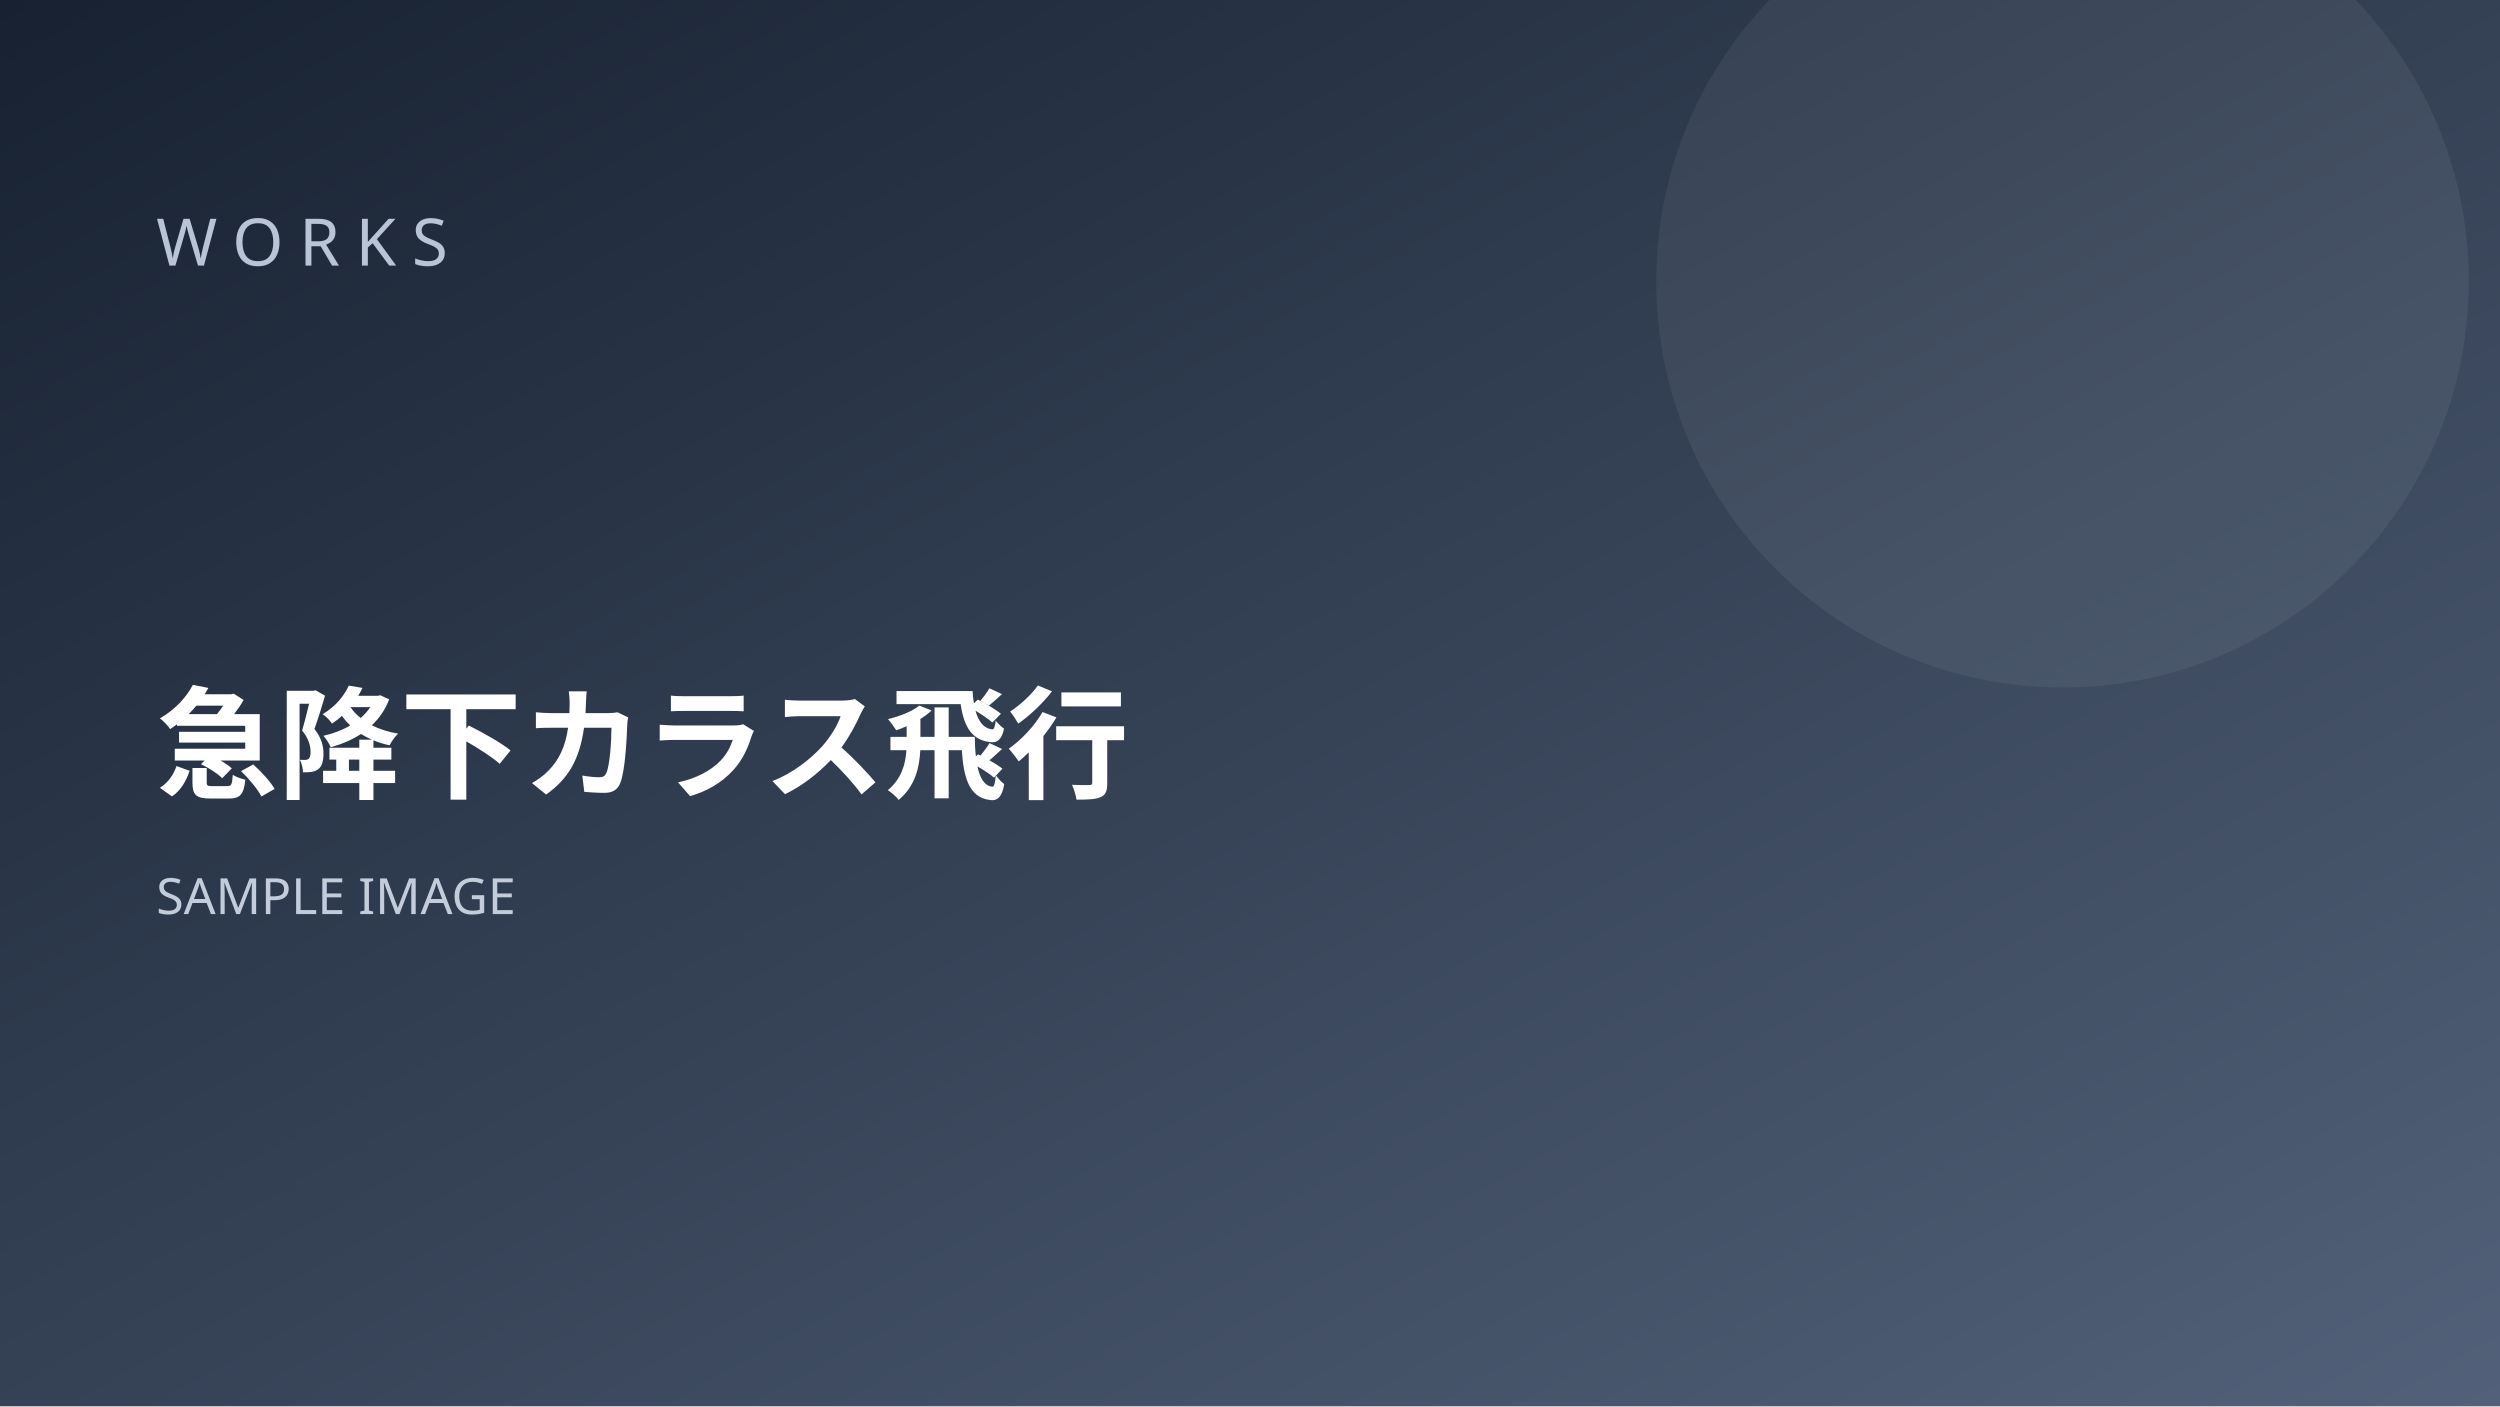
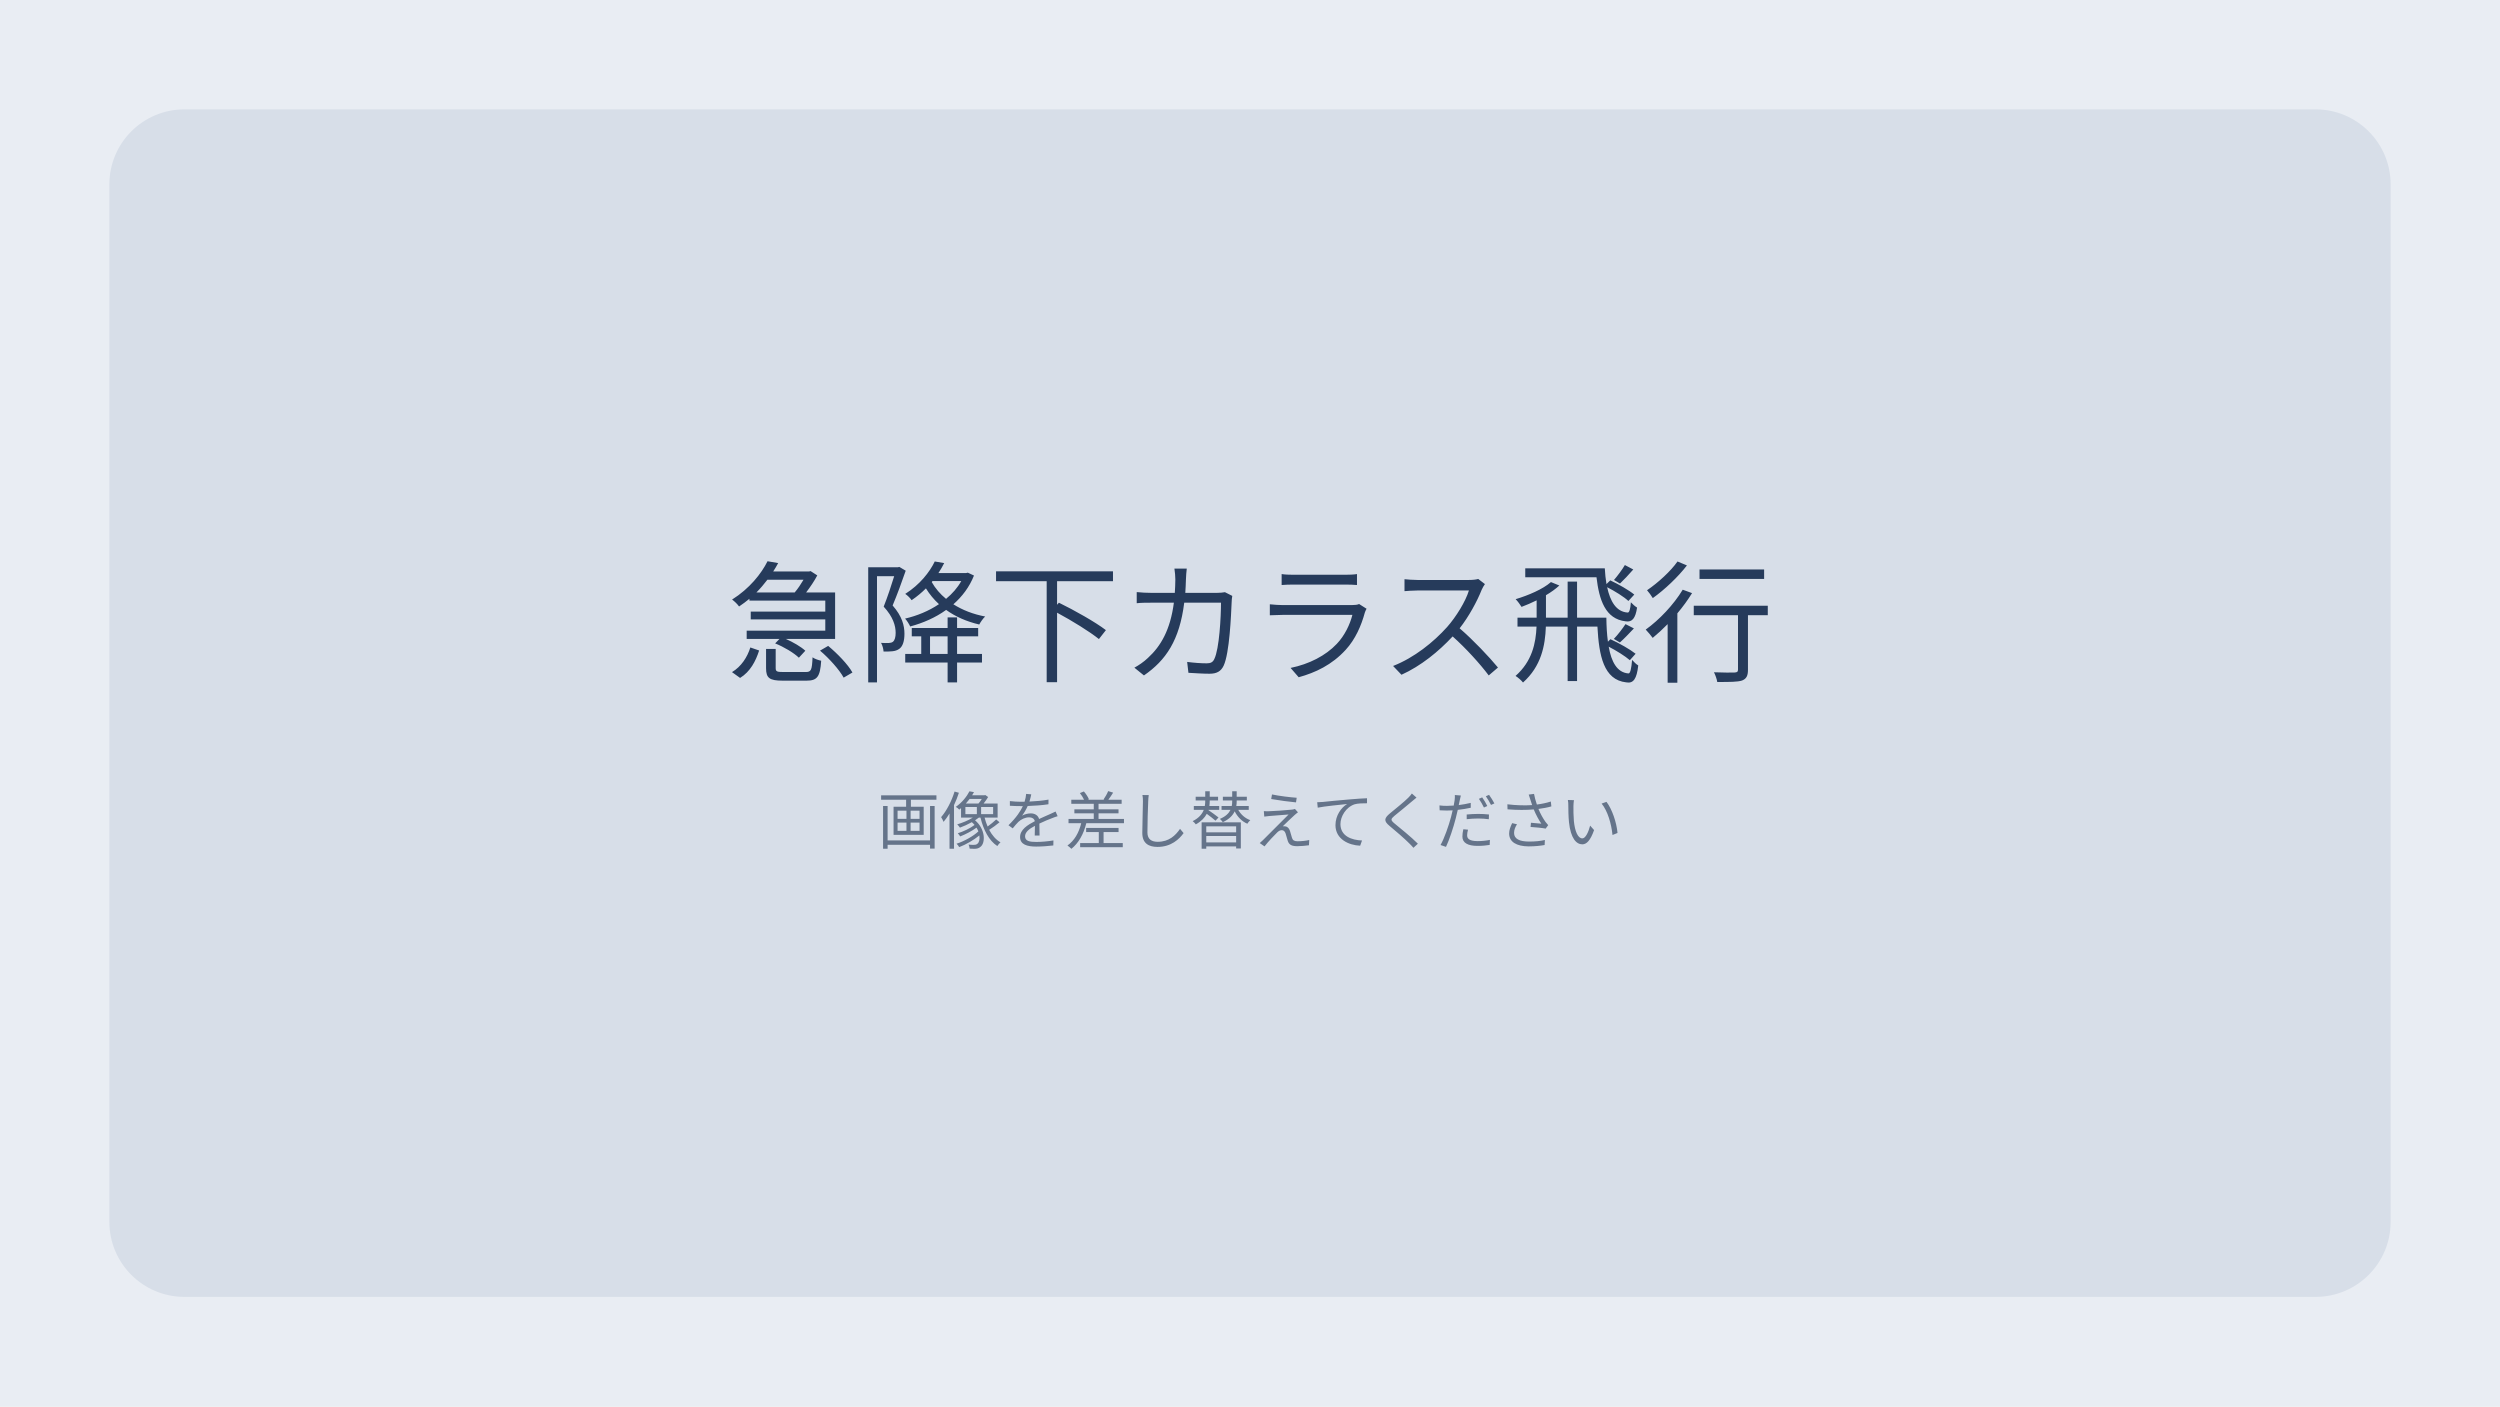
- <svg xmlns="http://www.w3.org/2000/svg" viewBox="0 0 1600 900">
-   <defs>
-     <linearGradient id="g" x1="0" y1="0" x2="1" y2="1">
-       <stop offset="0" stop-color="#172131" />
-       <stop offset="1" stop-color="#526179" />
-     </linearGradient>
-   </defs>
-   <rect width="1600" height="900" fill="url(#g)" />
-   <circle cx="1320" cy="180" r="260" fill="#fff" opacity=".06" />
-   <text x="100" y="170" fill="#b9c4d7" font-family="sans-serif" font-size="42" letter-spacing="10">WORKS</text>
-   <text x="100" y="505" fill="#fff" font-family="sans-serif" font-weight="700" font-size="78">急降下カラス飛行</text>
-   <text x="100" y="585" fill="#c3ccda" font-family="sans-serif" font-size="32">SAMPLE IMAGE</text>
+ <svg xmlns="http://www.w3.org/2000/svg" viewBox="0 0 800 450">
+   <rect width="800" height="450" fill="#e9edf3" />
+   <rect x="35" y="35" width="730" height="380" rx="24" fill="#d7dee8" />
+   <text x="400" y="215" text-anchor="middle" font-family="sans-serif" font-size="42" fill="#263b5b">急降下カラス飛行</text>
+   <text x="400" y="270" text-anchor="middle" font-family="sans-serif" font-size="20" fill="#65748a">画像を差し替えてください</text>
</svg>
